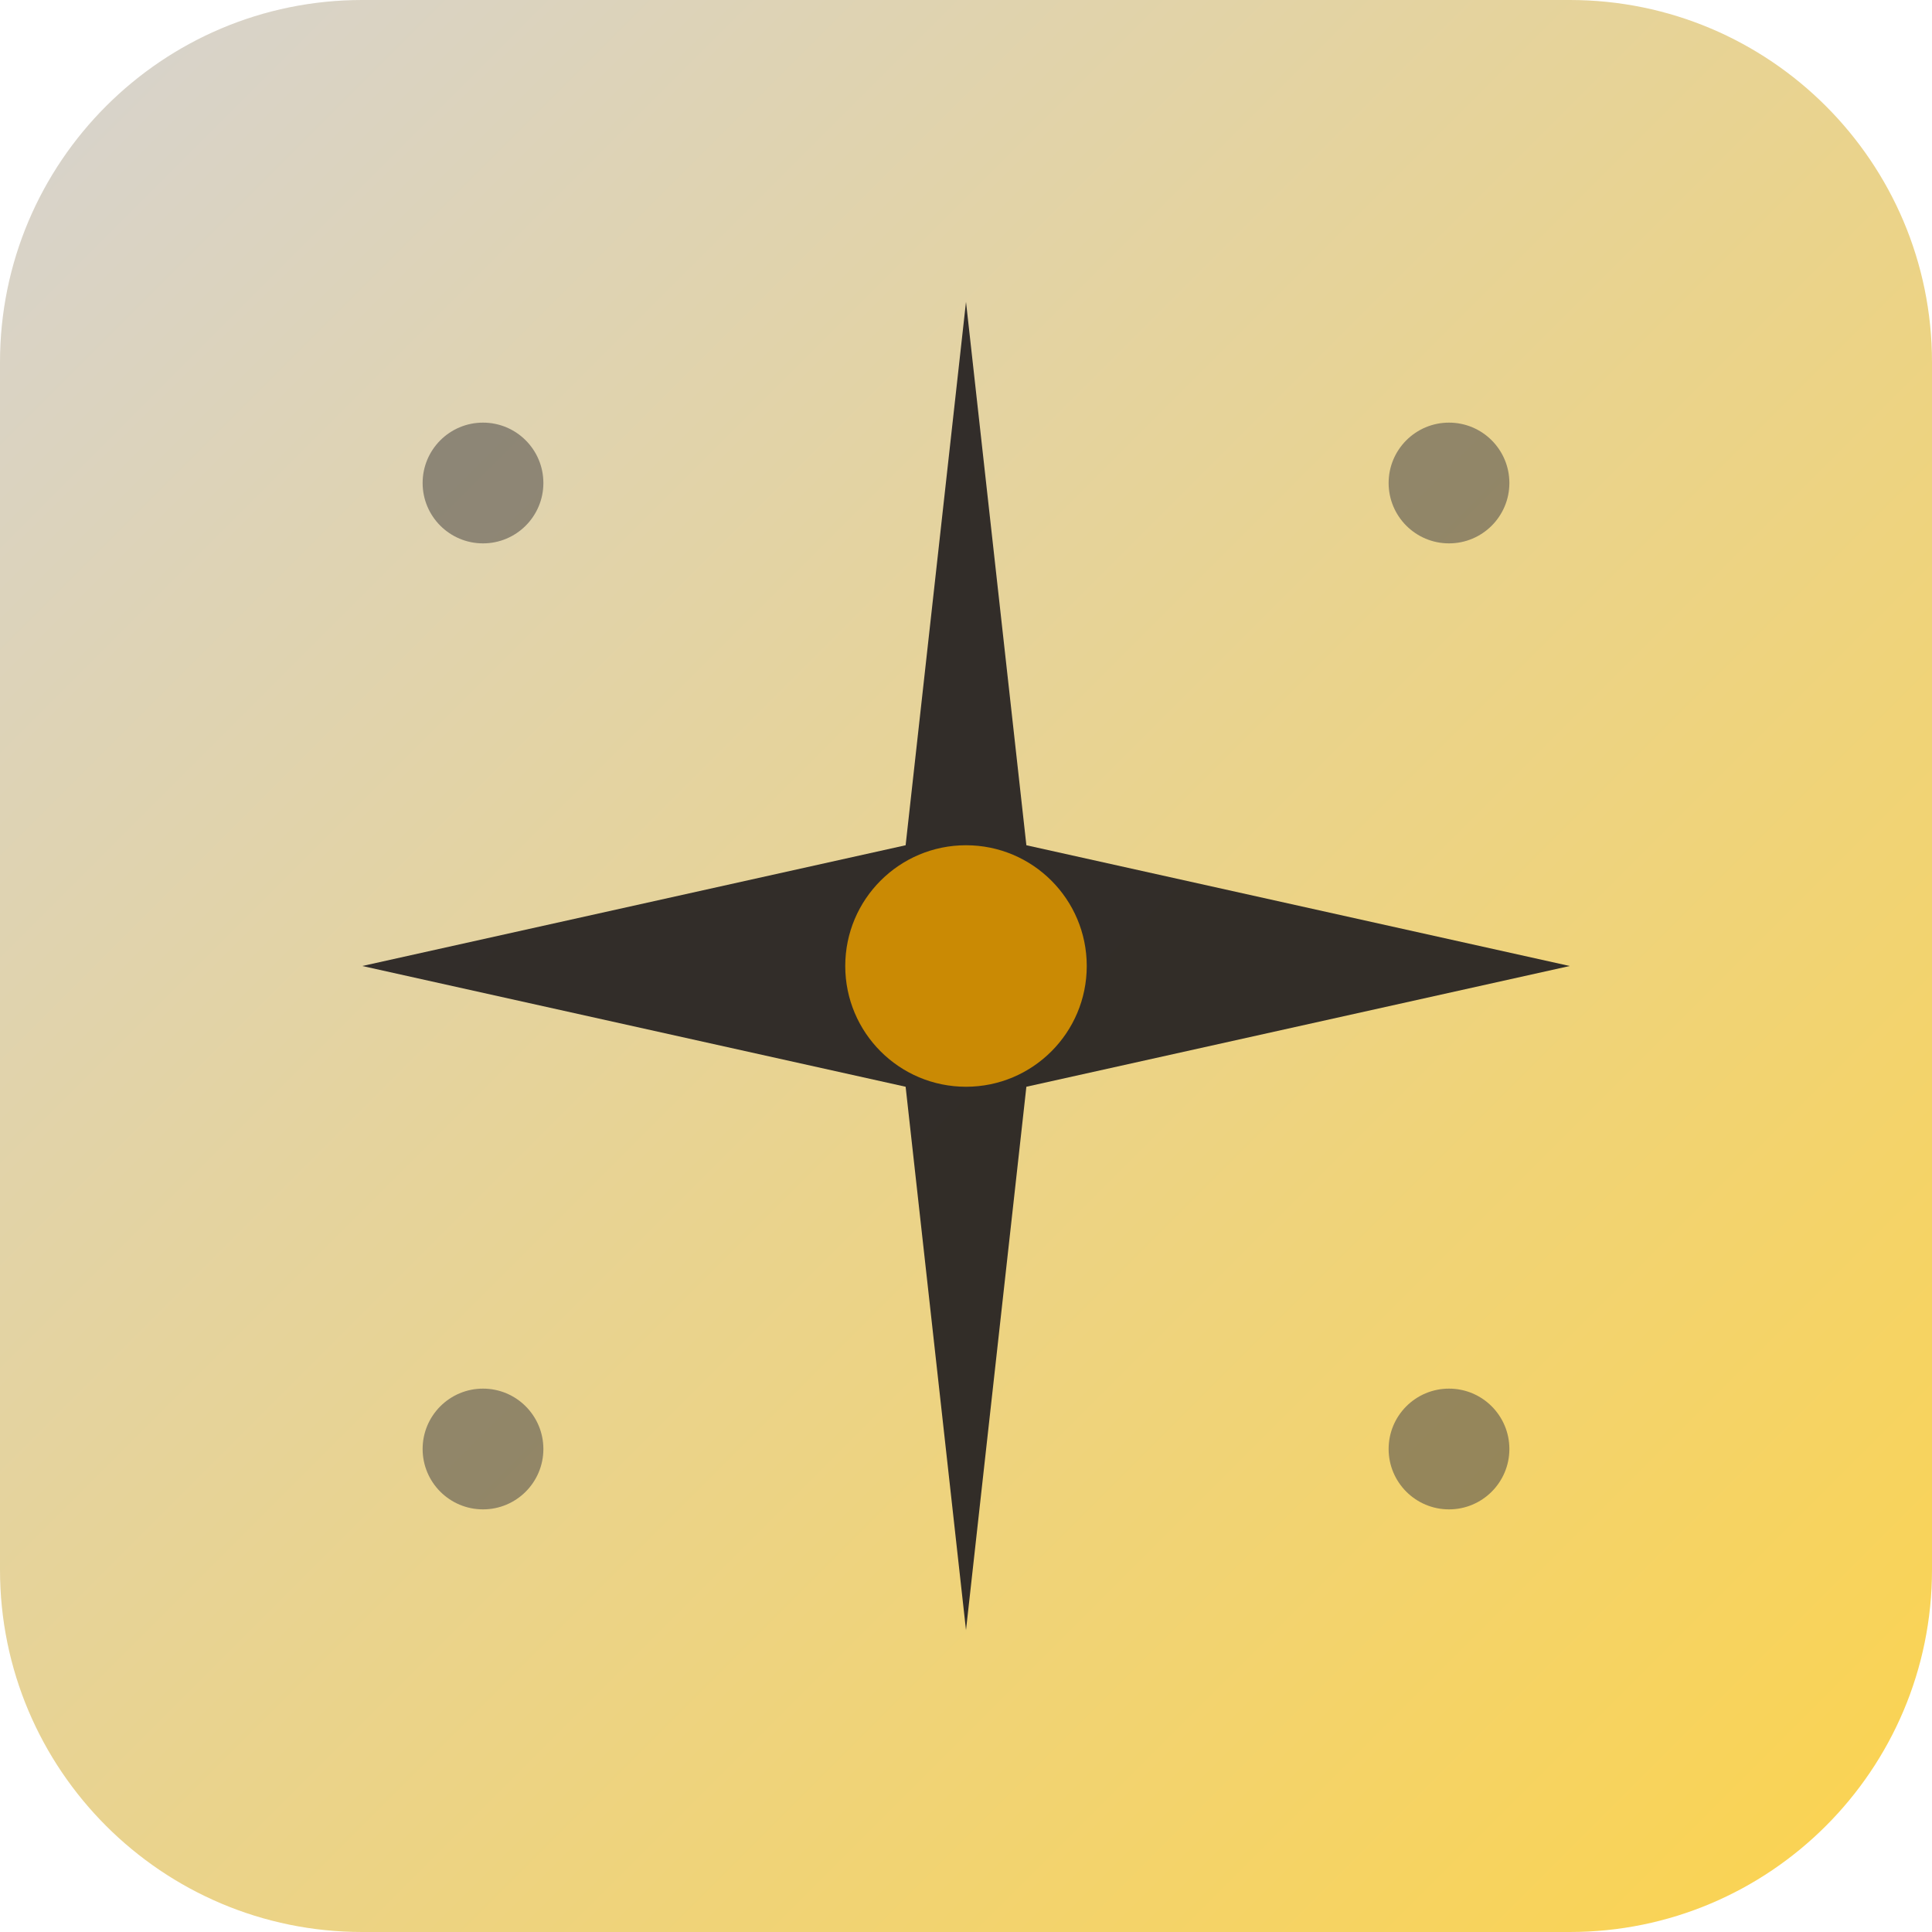
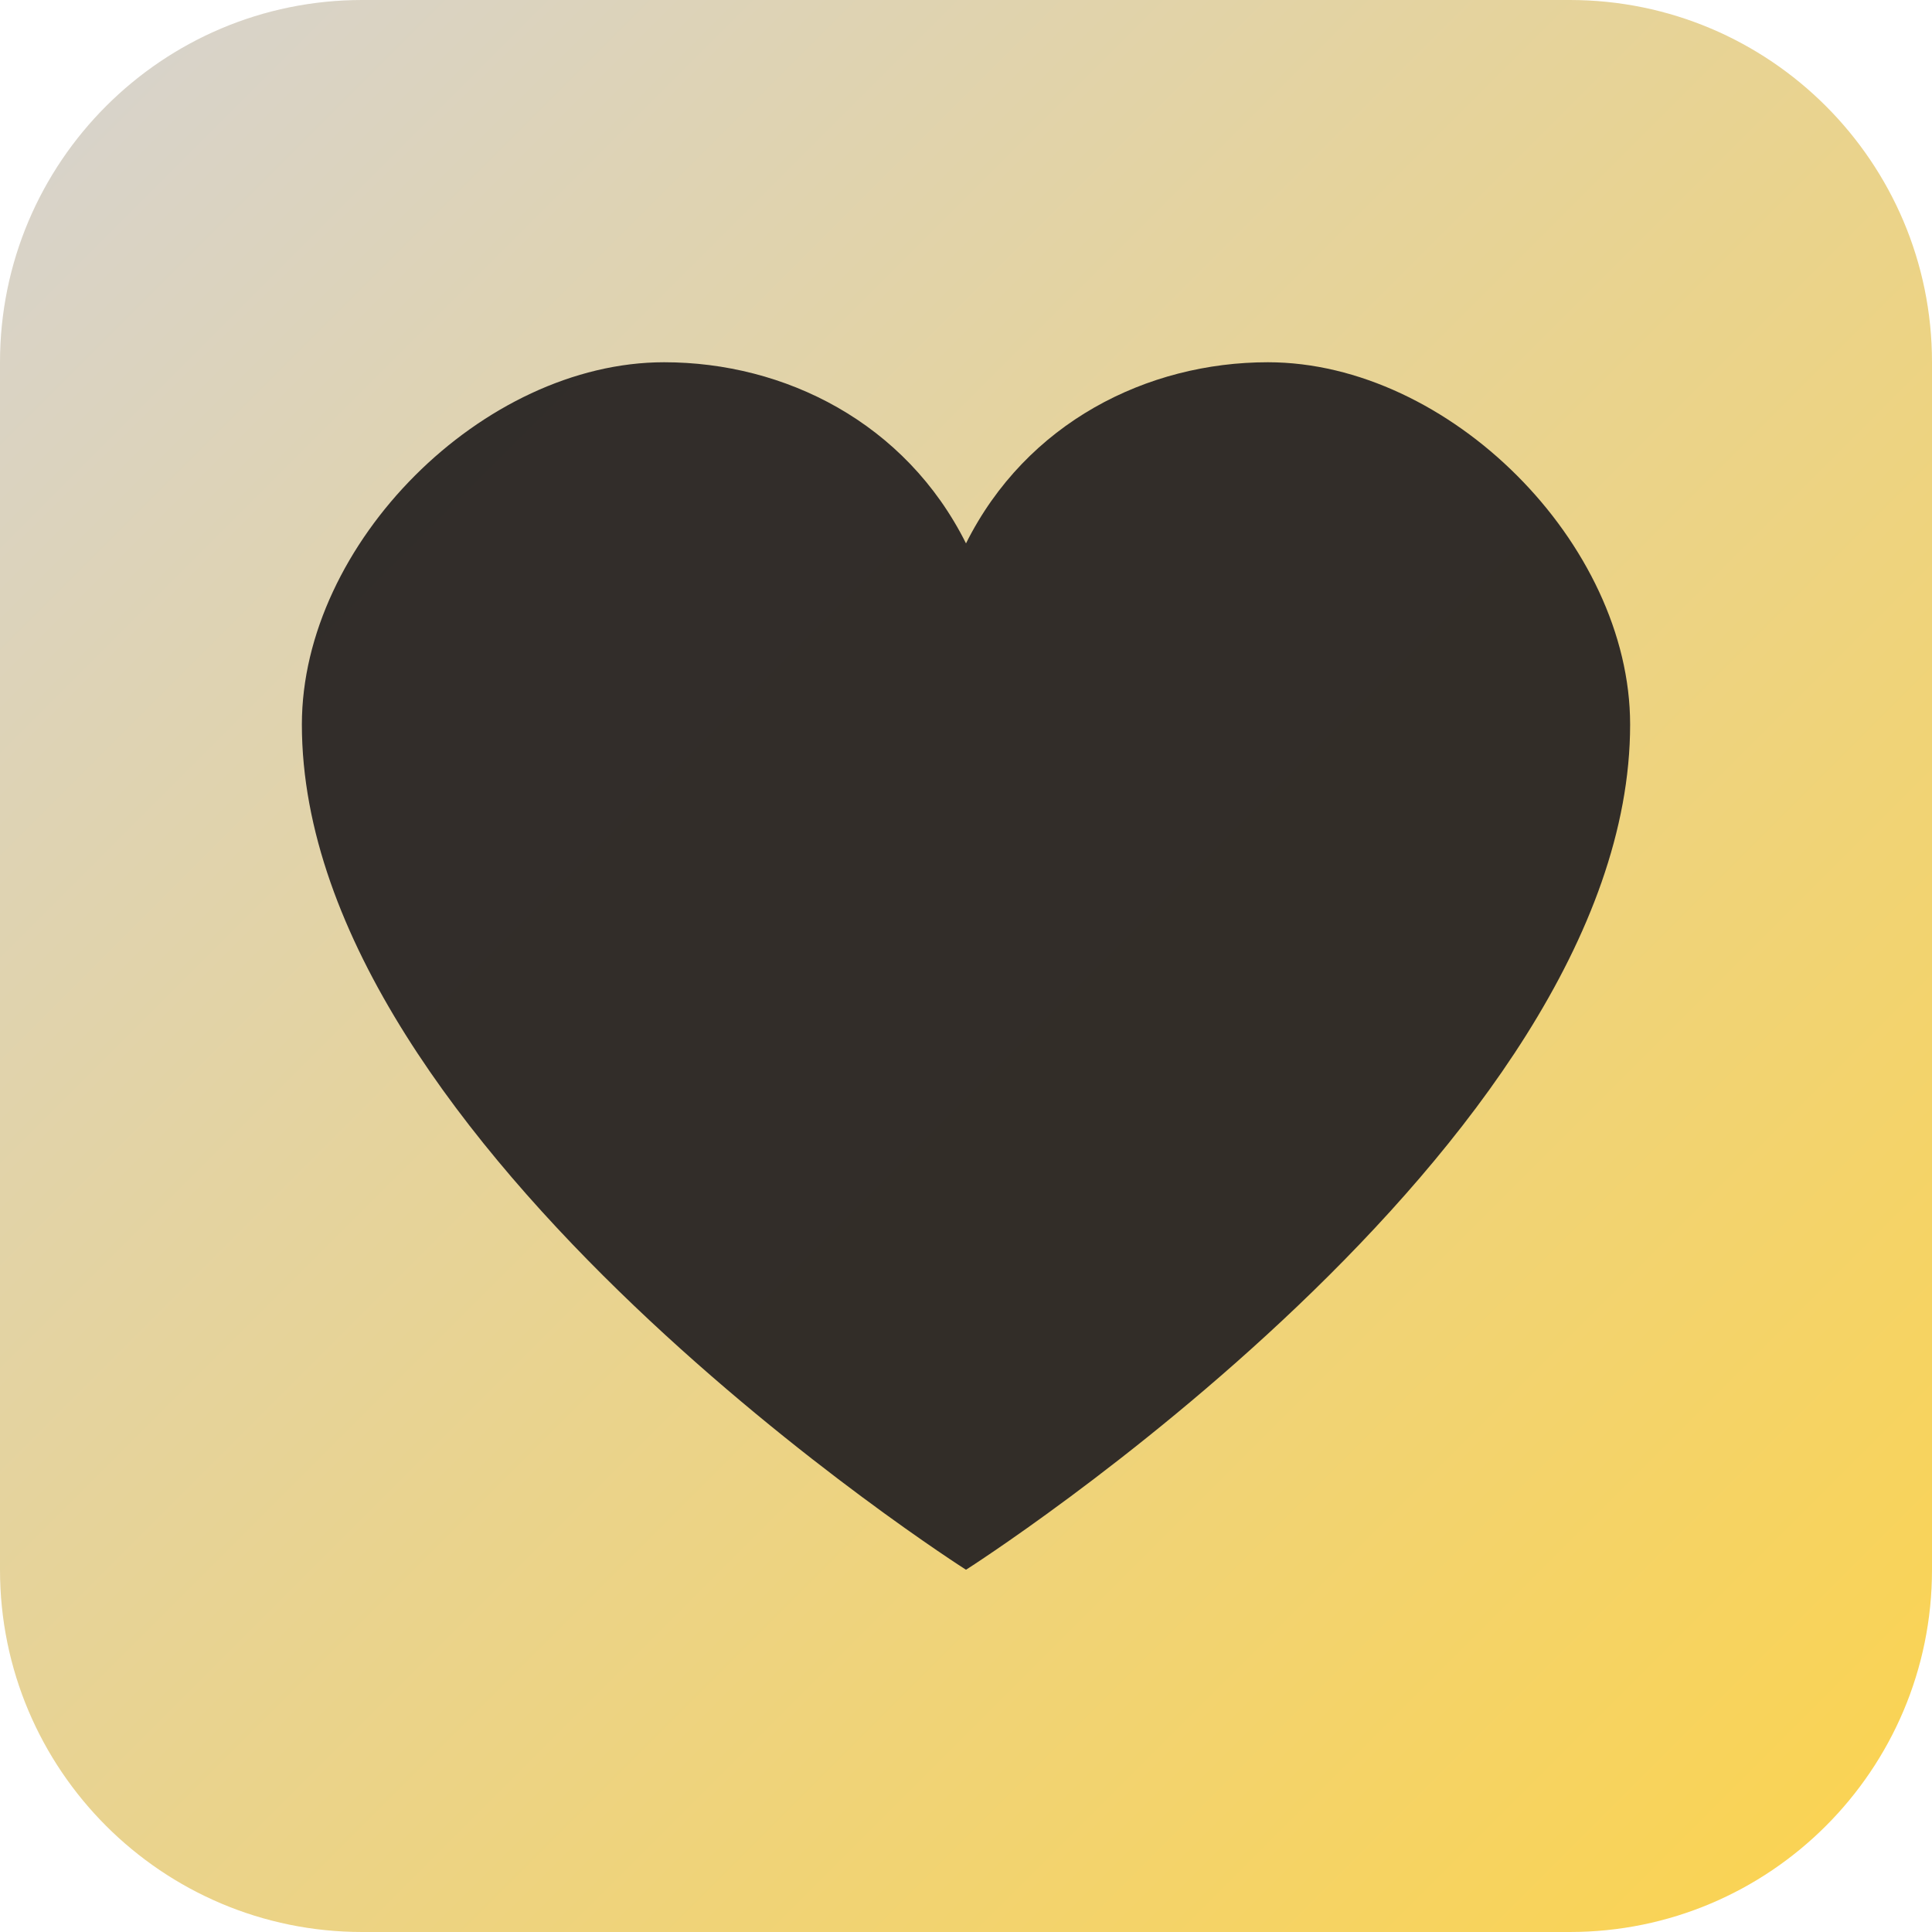
<svg xmlns="http://www.w3.org/2000/svg" width="32" height="32" viewBox="0 0 32 32">
  <defs>
    <linearGradient id="hivyGrad32" x1="0%" y1="0%" x2="100%" y2="100%">
      <stop offset="0%" style="stop-color:#D6D3D1" />
      <stop offset="100%" style="stop-color:#FCD34D" />
    </linearGradient>
  </defs>
  <rect width="32" height="32" rx="6" fill="url(#hivyGrad32)" />
-   <path d="M16 5 L17 14 L26 16 L17 18 L16 27 L15 18 L6 16 L15 14 Z" fill="#292524" opacity="0.95" />
-   <circle cx="16" cy="16" r="2" fill="#CA8A04" />
-   <circle cx="8" cy="8" r="1" fill="#57534E" opacity="0.6" />
-   <circle cx="24" cy="8" r="1" fill="#57534E" opacity="0.6" />
-   <circle cx="8" cy="24" r="1" fill="#57534E" opacity="0.6" />
-   <circle cx="24" cy="24" r="1" fill="#57534E" opacity="0.6" />
+   <path d="M16 26 C16 26 5 19 5 12 C5 9 8 6 11 6 C13 6 15 7 16 9 C17 7 19 6 21 6 C24 6 27 9 27 12 C27 19 16 26 16 26Z" fill="#292524" opacity="0.95" />
</svg>
